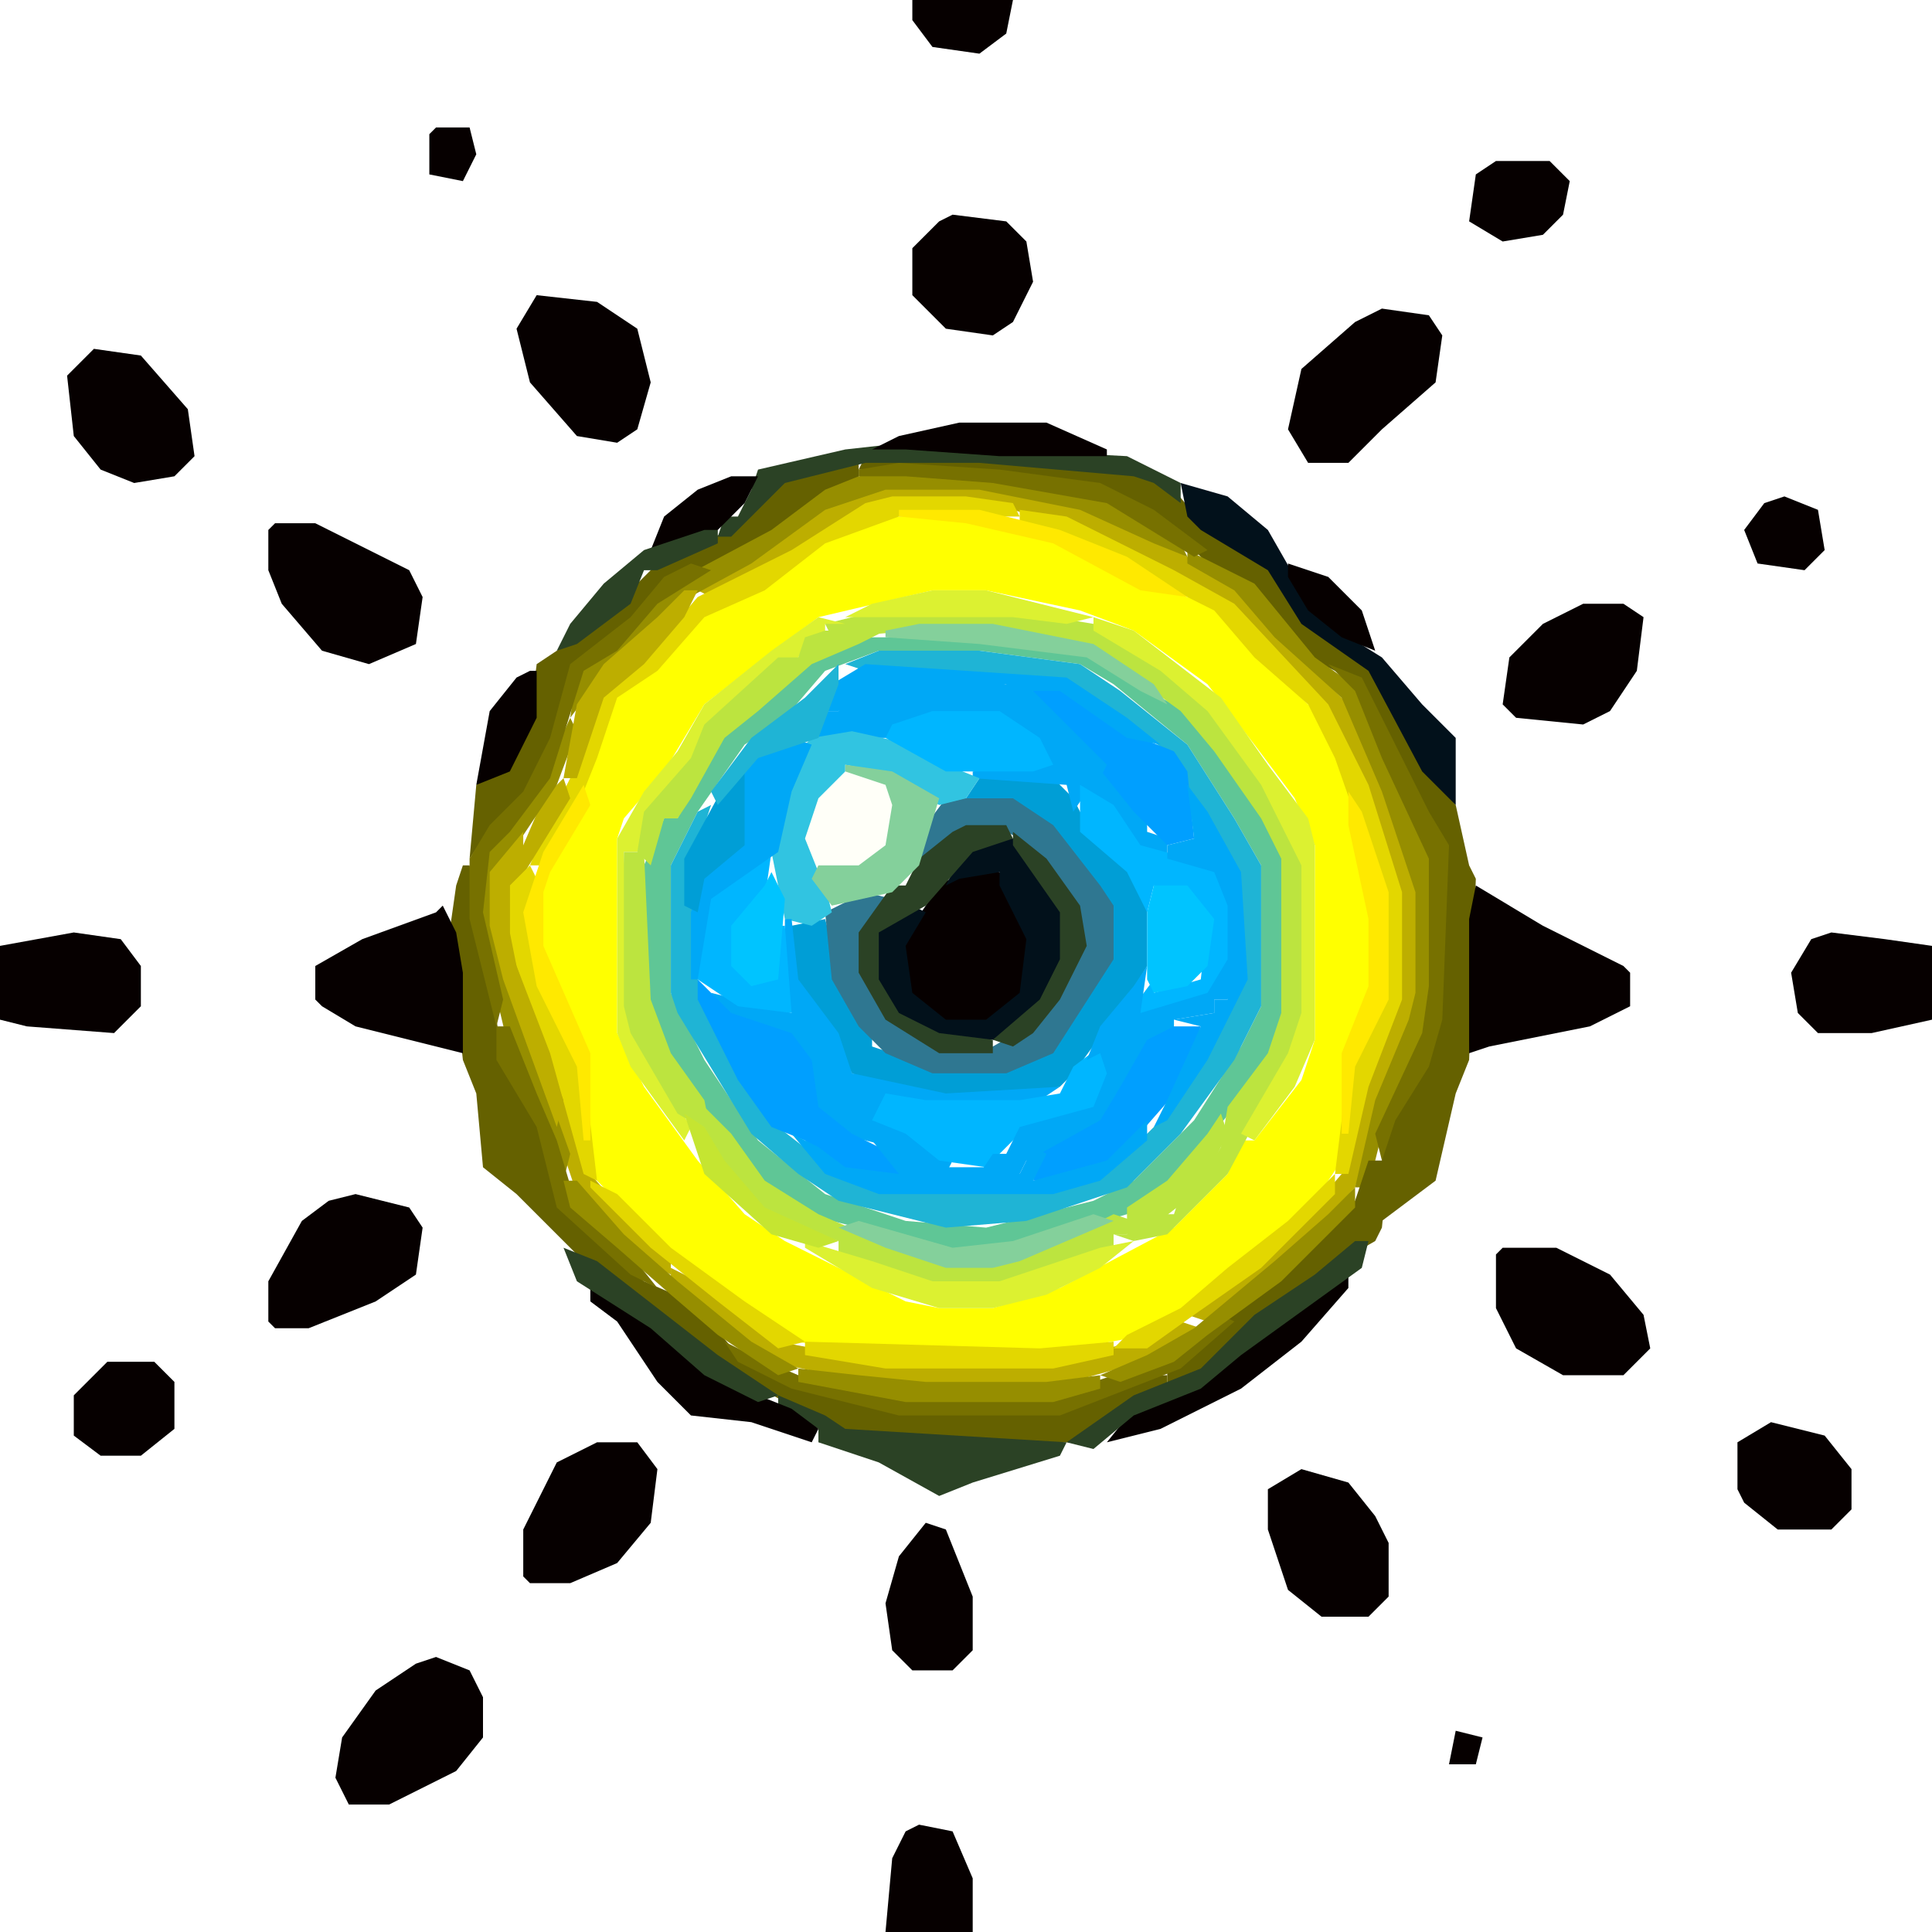
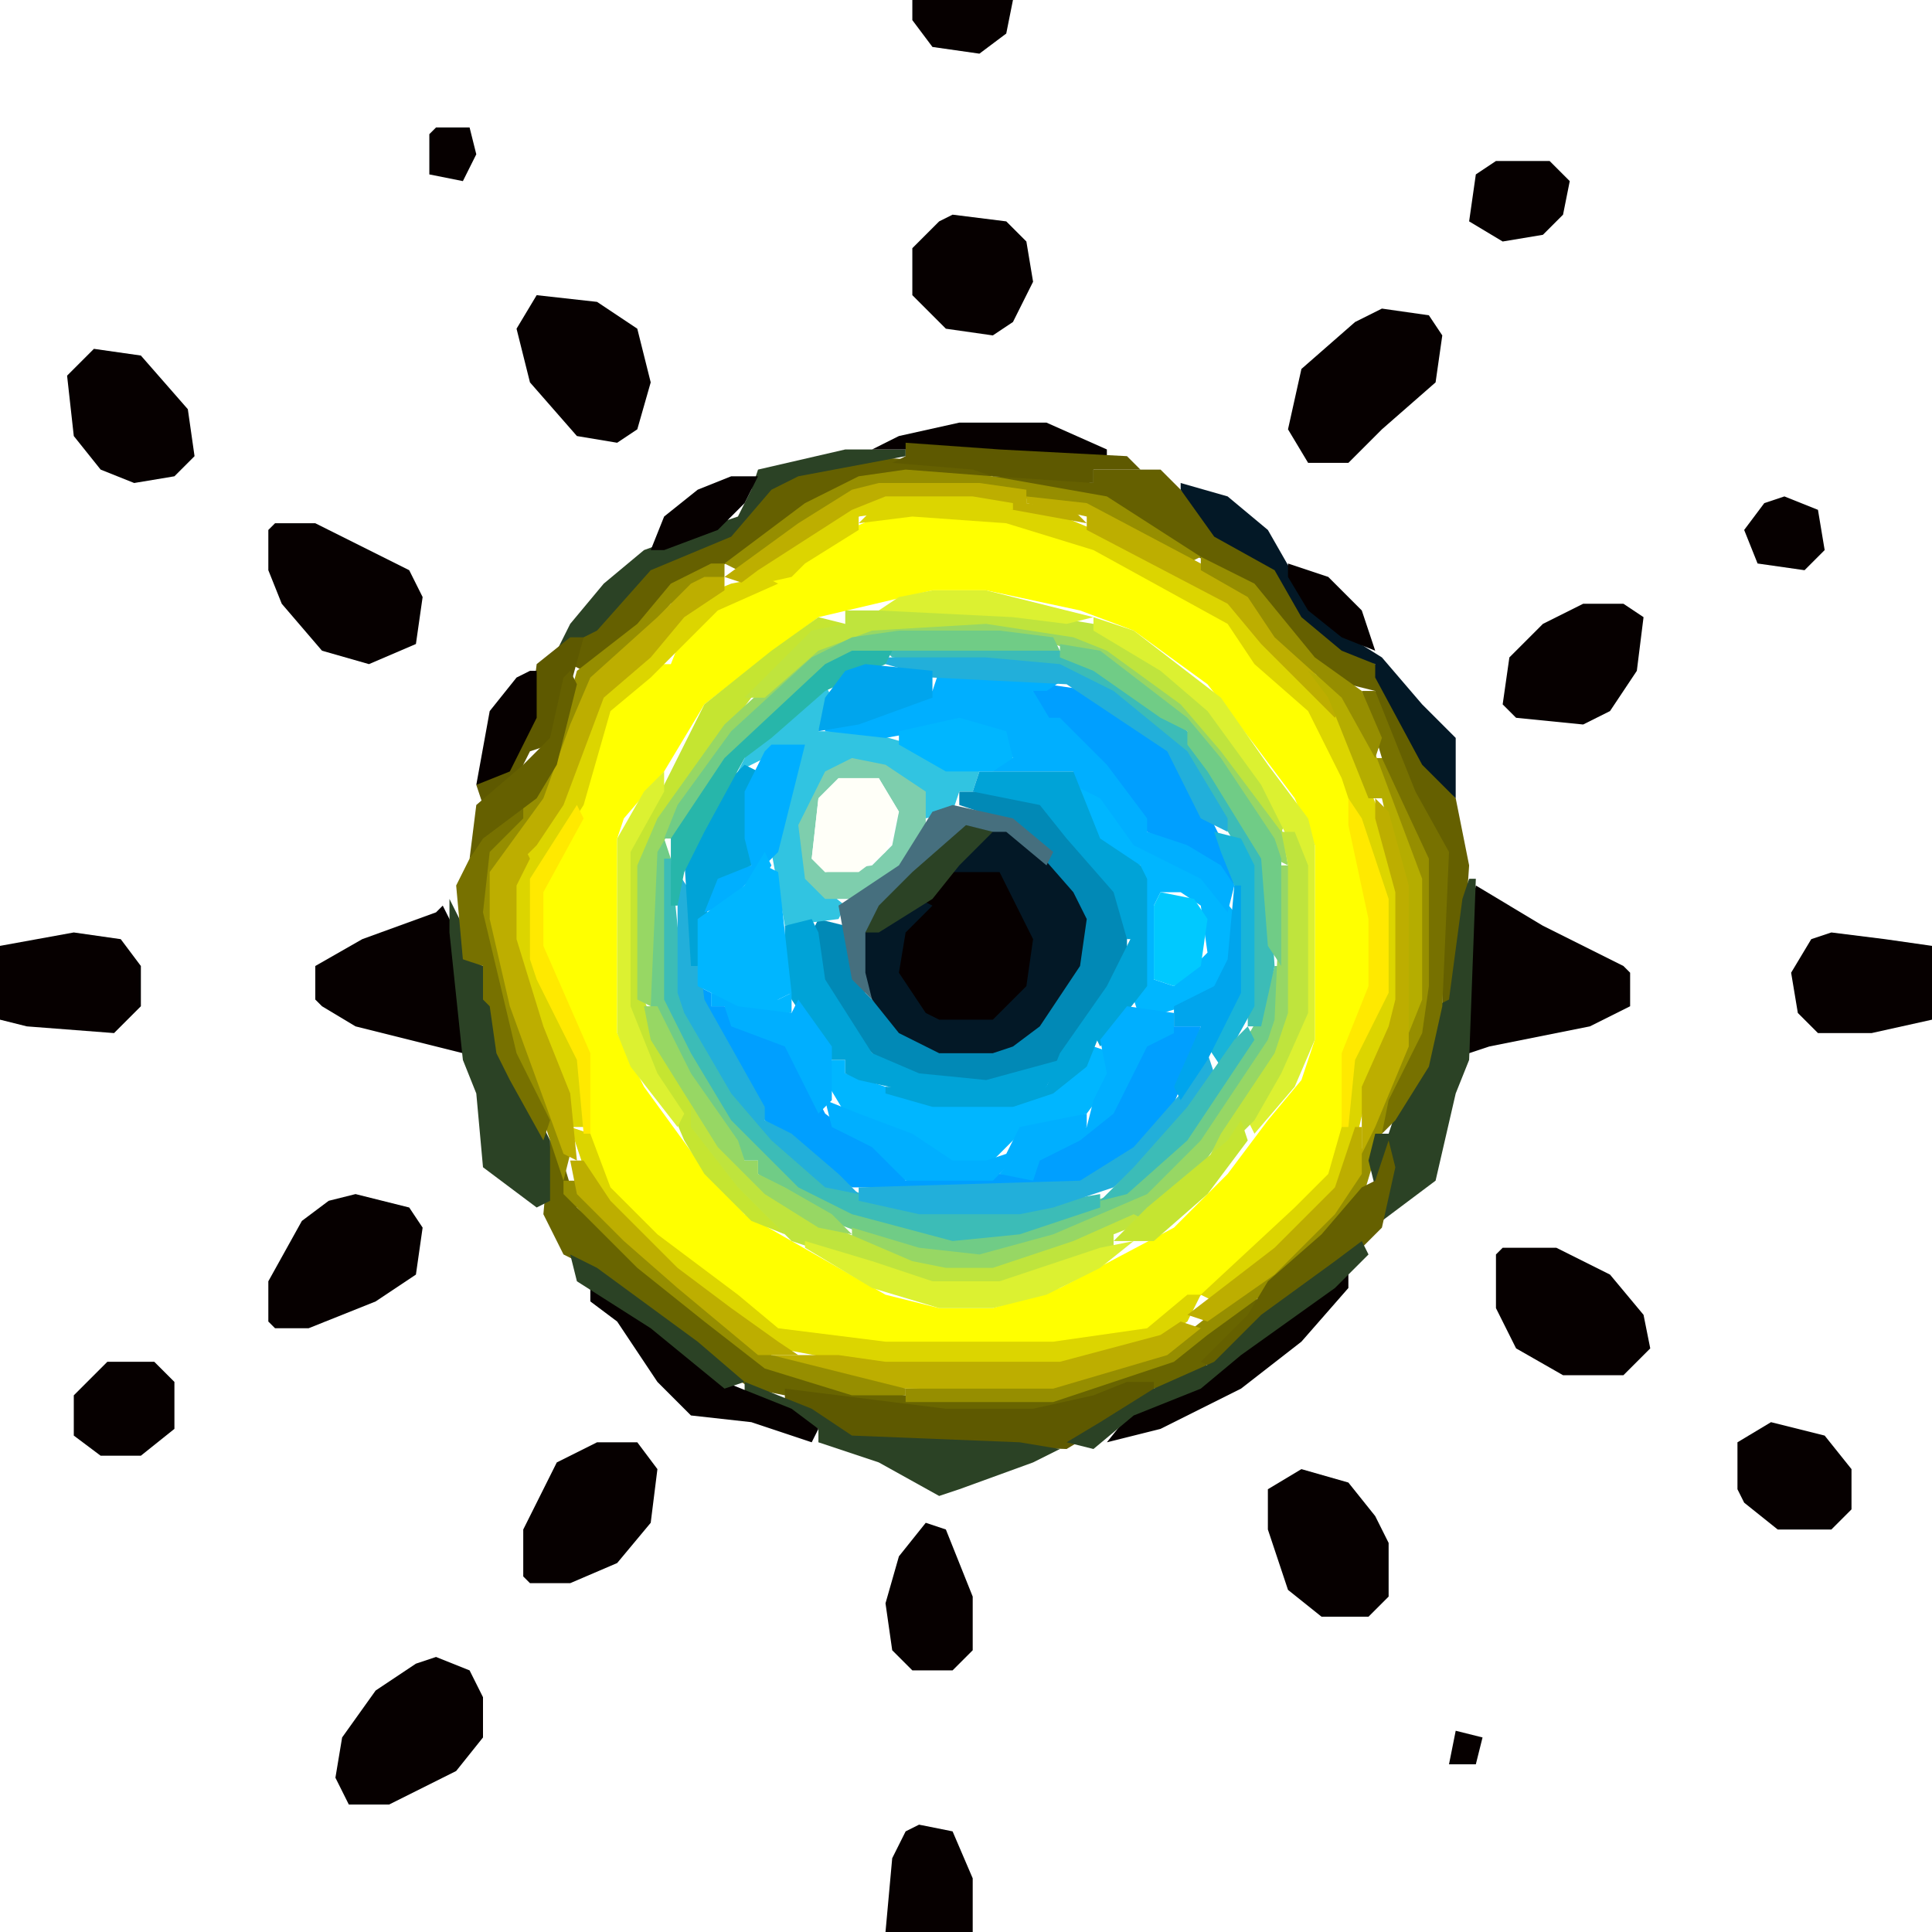
<svg xmlns="http://www.w3.org/2000/svg" viewBox="0 0 288 288" version="1.1" width="288" height="288">
-   <path d="M0,0 L14,0 L29,4 L43,11 L51,13 L63,26 L68,31 L71,38 L74,55 L75,60 L75,70 L71,80 L70,96 L66,102 L59,109 L48,117 L41,122 L25,125 L-1,124 L-12,123 L-20,117 L-32,108 L-41,99 L-42,97 L-43,80 L-50,64 L-50,56 L-44,45 L-42,36 L-39,27 L-30,20 L-24,13 L-14,9 L-5,2 Z M9,11 L-8,15 L-16,21 L-25,28 L-31,38 L-37,45 L-38,48 L-38,77 L-34,85 L-26,96 L-19,104 L-13,108 L-1,114 L5,117 L10,118 L18,118 L28,115 L45,106 L53,98 L55,93 L57,93 L64,84 L66,78 L66,49 L63,42 L57,34 L50,25 L39,17 L31,14 L17,11 Z " fill="#FFFF00" transform="translate(130,77)" />
-   <path d="M0,0 L18,0 L34,2 L43,8 L49,11 L55,18 L61,27 L64,33 L64,56 L60,65 L52,75 L45,83 L40,86 L23,91 L14,92 L0,88 L-8,86 L-17,79 L-26,66 L-31,58 L-32,54 L-32,34 L-29,27 L-27,27 L-25,23 L-20,14 L-15,10 L-7,3 Z M3,2 L-5,5 L-11,12 L-17,16 L-24,26 L-28,34 L-28,53 L-23,63 L-15,75 L-5,83 L7,87 L19,88 L35,84 L41,81 L50,72 L57,61 L60,55 L60,34 L56,27 L49,16 L38,7 L33,4 L18,2 Z " fill="#5FC696" transform="translate(128,95)" />
-   <path d="M0,0 L15,0 L30,2 L36,6 L46,14 L53,25 L57,32 L57,53 L53,61 L45,72 L37,80 L22,85 L10,86 L-6,82 L-12,78 L-19,72 L-30,54 L-31,51 L-31,32 L-27,24 L-25,23 L-27,29 L-28,31 L-27,49 L-19,66 L-15,71 L-6,78 L0,80 L26,80 L35,77 L44,68 L53,52 L54,43 L53,33 L43,15 L30,6 L28,5 L-2,3 L-5,2 Z " fill="#1FB4D5" transform="translate(131,97)" />
-   <path d="M0,0 L17,0 L40,2 L46,5 L51,11 L60,16 L64,21 L67,26 L76,32 L84,47 L88,52 L90,61 L91,63 L90,90 L88,95 L85,108 L77,114 L77,102 L82,92 L84,89 L85,84 L86,58 L79,46 L74,34 L66,30 L57,19 L51,16 L47,12 L38,6 L28,4 L12,2 L-1,2 Z " fill="#656100" transform="translate(129,68)" />
-   <path d="M0,0 L1,0 L4,17 L6,29 L12,39 L15,51 L27,62 L34,65 L42,74 L52,78 L65,81 L89,81 L102,76 L105,76 L105,78 L97,82 L91,86 L76,86 L57,85 L48,80 L39,75 L31,68 L25,64 L17,58 L13,54 L8,49 L3,45 L2,34 L0,29 L-2,10 L-1,3 Z " fill="#656100" transform="translate(69,129)" />
-   <path d="M0,0 L14,0 L29,3 L45,11 L54,17 L65,29 L70,34 L78,54 L80,61 L80,76 L75,90 L70,105 L60,116 L48,125 L45,124 L54,117 L62,110 L68,103 L72,87 L76,77 L76,61 L69,40 L64,32 L56,24 L51,18 L32,8 L19,4 L12,3 L1,3 L-7,6 L-17,13 L-26,17 L-28,16 L-20,11 L-7,2 Z " fill="#BDAE00" transform="translate(132,72)" />
-   <path d="M0,0 L11,0 L14,3 L17,9 L24,15 L25,19 L25,28 L22,33 L14,44 L12,46 L2,48 L-11,47 L-19,44 L-24,35 L-28,30 L-28,22 L-23,21 L-20,32 L-16,38 L-16,40 L-7,43 L4,43 L11,40 L19,27 L19,19 L9,6 L5,4 L-2,3 Z " fill="#009ED6" transform="translate(146,116)" />
-   <path d="M0,0 L10,0 L16,4 L23,13 L25,16 L25,24 L16,38 L9,41 L-2,41 L-9,38 L-13,34 L-17,27 L-18,17 L-12,14 L-8,15 L-12,20 L-12,26 L-7,34 L-1,37 L7,37 L14,33 L19,25 L20,19 L16,12 L11,6 L9,5 L3,5 L-4,9 L-3,4 Z " fill="#2F7791" transform="translate(141,119)" />
-   <path d="M0,0 L20,0 L32,2 L42,8 L52,17 L62,33 L64,38 L64,60 L60,69 L52,84 L43,93 L38,94 L42,90 L44,90 L45,87 L48,85 L51,80 L52,74 L58,66 L60,60 L60,37 L57,31 L50,21 L45,15 L34,7 L24,4 L17,3 L6,3 L-7,4 L-8,2 Z " fill="#BCE43F" transform="translate(131,91)" />
+   <path d="M0,0 L14,1 L27,5 L47,16 L51,21 L55,26 L61,31 L65,40 L68,56 L69,61 L69,71 L65,81 L64,97 L60,103 L50,112 L39,120 L35,123 L21,125 L-4,125 L-20,123 L-32,113 L-41,106 L-47,99 L-48,97 L-49,81 L-56,65 L-56,57 L-50,46 L-46,30 L-38,23 L-36,23 L-34,18 L-29,14 L-20,10 L-12,4 L-5,1 Z M3,12 L-14,16 L-22,22 L-31,29 L-37,39 L-43,46 L-44,49 L-44,78 L-40,86 L-32,97 L-25,105 L-18,109 L-4,117 L4,119 L12,119 L22,116 L39,107 L47,99 L53,91 L58,85 L60,79 L60,50 L57,43 L51,35 L44,26 L33,18 L25,15 L11,12 Z " fill="#FFFF00" transform="translate(136,76)" />
+   <path d="M0,0 L10,0 L16,5 L23,14 L25,17 L25,25 L19,35 L15,40 L9,43 L-1,44 L-11,41 L-16,36 L-21,28 L-22,21 L-21,19 L-17,20 L-14,30 L-9,35 L-3,38 L5,38 L11,35 L17,26 L18,19 L14,13 L12,8 L6,4 L0,2 Z " fill="#0189B6" transform="translate(143,118)" />
+   <path d="M0,0 L10,0 L15,5 L19,10 L27,14 L34,24 L42,29 L50,44 L54,49 L56,59 L55,74 L53,80 L52,80 L52,57 L46,46 L42,35 L42,33 L38,32 L30,26 L23,17 L10,10 L2,5 L-15,2 L-15,1 L-6,1 L0,2 Z " fill="#656000" transform="translate(163,70)" />
+   <path d="M0,0 L5,0 L9,6 L11,11 L10,18 L6,23 L4,24 L-4,24 L-9,20 L-11,16 L-10,10 L-4,3 L-3,1 Z " fill="#060000" transform="translate(144,129)" />
+   <path d="M0,0 L21,1 L33,6 L48,14 L63,30 L66,34 L72,50 L74,58 L74,74 L71,82 L69,87 L66,100 L59,108 L50,116 L46,119 L44,118 L58,105 L63,100 L65,93 L66,83 L71,73 L71,59 L65,41 L60,31 L52,24 L48,18 L28,7 L15,3 L1,2 L-7,3 L-5,1 Z " fill="#DCD500" transform="translate(135,75)" />
+   <path d="M0,0 L5,2 L12,10 L14,14 L13,21 L7,30 L3,33 L0,34 L-8,34 L-14,31 L-18,26 L-20,22 L-20,16 L-11,11 L-9,12 L-13,16 L-14,22 L-10,28 L-8,29 L0,29 L5,24 L6,17 L1,7 L-6,7 L-3,2 Z " fill="#031826" transform="translate(148,123)" />
+   <path d="M0,0 L1,3 L1,24 L5,32 L12,43 L20,51 L28,55 L43,59 L53,58 L67,53 L75,47 L82,38 L89,26 L91,19 L92,19 L92,27 L88,35 L79,47 L72,54 L56,61 L47,63 L38,62 L22,56 L14,50 L14,48 L12,48 L5,38 L-1,28 L-2,25 L-2,2 Z " fill="#70CC86" transform="translate(99,125)" />
  <path d="M0,0 L10,6 L22,12 L23,13 L23,18 L17,21 L2,24 L-1,25 L-1,5 Z " fill="#060000" transform="translate(220,132)" />
-   <path d="M0,0 L4,1 L9,11 L8,19 L2,24 L-4,24 L-10,19 L-11,12 L-5,3 Z " fill="#060000" transform="translate(145,129)" />
+   <path d="M0,0 L1,0 L4,10 L12,17 L19,23 L32,33 L45,37 L53,38 L75,38 L93,32 L104,23 L106,24 L99,32 L96,36 L90,37 L83,38 L78,40 L72,41 L59,41 L43,39 L35,38 L30,37 L24,33 L17,27 L6,19 L2,17 L-1,11 Z " fill="#696500" transform="translate(82,170)" />
  <path d="M0,0 L7,1 L9,4 L8,11 L0,18 L-5,23 L-11,23 L-14,18 L-12,9 L-4,2 Z " fill="#060000" transform="translate(206,46)" />
  <path d="M0,0 L6,0 L20,7 L22,11 L21,18 L14,21 L7,19 L1,12 L-1,7 L-1,1 Z " fill="#060000" transform="translate(41,78)" />
  <path d="M0,0 L8,0 L16,4 L21,10 L22,15 L18,19 L9,19 L2,15 L-1,9 L-1,1 Z " fill="#060000" transform="translate(224,186)" />
  <path d="M0,0 L5,2 L7,6 L7,12 L3,17 L-7,22 L-13,22 L-15,18 L-14,12 L-9,5 L-3,1 Z " fill="#060000" transform="translate(65,247)" />
  <path d="M0,0 L8,2 L10,5 L9,12 L3,16 L-7,20 L-12,20 L-13,19 L-13,13 L-8,4 L-4,1 Z " fill="#060000" transform="translate(53,178)" />
  <path d="M0,0 L9,1 L15,5 L17,13 L15,20 L12,22 L6,21 L-1,13 L-3,5 Z " fill="#060000" transform="translate(80,44)" />
  <path d="M0,0 L6,0 L9,4 L8,12 L3,18 L-4,21 L-10,21 L-11,20 L-11,13 L-6,3 Z " fill="#060000" transform="translate(89,215)" />
  <path d="M0,0 L2,4 L3,10 L3,22 L-13,18 L-18,15 L-19,14 L-19,9 L-12,5 L-1,1 Z " fill="#060000" transform="translate(66,135)" />
  <path d="M0,0 L7,2 L11,7 L13,11 L13,19 L10,22 L3,22 L-2,18 L-5,9 L-5,3 Z " fill="#060000" transform="translate(194,219)" />
-   <path d="M0,0 L5,0 L5,3 L-3,7 L-11,13 L-24,18 L-32,27 L-37,30 L-42,46 L-47,53 L-51,56 L-53,59 L-52,48 L-47,45 L-44,38 L-43,30 L-34,24 L-29,19 L-24,14 L-14,10 L-6,2 Z " fill="#656100" transform="translate(123,69)" />
+   <path d="M0,0 L1,2 L-1,7 L6,7 L13,9 L18,12 L23,13 L22,16 L20,16 L19,19 L15,20 L14,16 L7,12 L1,13 L-3,21 L-2,29 L3,33 L2,35 L-6,36 L-8,25 L-4,10 L-9,11 L-13,13 L-11,9 L-3,3 Z " fill="#31C4E1" transform="translate(123,102)" />
  <path d="M0,0 L6,0 L9,2 L8,10 L4,16 L0,18 L-10,17 L-12,15 L-11,8 L-6,3 Z " fill="#060000" transform="translate(236,90)" />
+   <path d="M0,0 L2,1 L2,3 L4,3 L7,6 L14,9 L19,19 L23,22 L29,25 L31,29 L33,28 L59,28 L57,30 L23,30 L17,26 L10,20 L0,2 Z " fill="#009FFF" transform="translate(104,147)" />
  <path d="M0,0 L7,1 L14,9 L15,16 L12,19 L6,20 L1,18 L-3,13 L-4,4 Z " fill="#060000" transform="translate(14,52)" />
-   <path d="M0,0 L5,0 L12,9 L13,11 L13,18 L8,26 L3,30 L-6,30 L-13,26 L-16,21 L-16,14 L-10,10 L-8,11 L-11,16 L-10,23 L-5,27 L1,27 L6,23 L7,15 L3,7 L3,5 L-3,6 L-5,7 L-3,3 Z " fill="#02111B" transform="translate(146,125)" />
  <path d="M0,0 L7,1 L10,5 L10,11 L6,15 L-7,14 L-11,13 L-11,2 Z " fill="#060000" transform="translate(11,139)" />
-   <path d="M0,0 L8,1 L10,2 L12,1 L18,1 L23,6 L31,13 L36,17 L39,21 L39,23 L42,24 L42,27 L37,25 L32,18 L30,17 L28,20 L27,16 L13,15 L13,14 L22,13 L24,12 L19,7 L17,6 L7,6 L0,9 L-10,9 L-10,5 L-7,5 L-6,3 Z " fill="#00A8F6" transform="translate(132,101)" />
+   <path d="M0,0 L3,1 L2,6 L-1,10 L-11,13 L-16,18 L-23,17 L-28,13 L-37,10 L-40,5 L-39,2 L-37,2 L-37,4 L-28,7 L-24,8 L-12,8 L-3,4 Z " fill="#00B6FF" transform="translate(163,156)" />
  <path d="M0,0 L8,1 L15,2 L15,13 L6,15 L-2,15 L-5,12 L-6,6 L-3,1 Z " fill="#060000" transform="translate(273,139)" />
-   <path d="M0,0 L9,2 L14,5 L19,7 L17,10 L13,11 L4,6 L-1,5 L-1,7 L-5,11 L-6,17 L-4,23 L-3,27 L-6,29 L-10,28 L-12,18 L-8,3 L-6,1 Z " fill="#31C4E1" transform="translate(127,109)" />
-   <path d="M0,0 L7,1 L23,9 L32,14 L46,29 L52,41 L57,57 L57,73 L52,86 L49,99 L47,99 L49,83 L54,73 L54,57 L47,37 L43,29 L35,22 L29,15 L17,9 L9,5 L0,2 Z M46,99 Z " fill="#E3D700" transform="translate(152,76)" />
-   <path d="M0,0 L1,0 L2,9 L8,17 L10,23 L24,26 L41,25 L38,27 L35,28 L21,28 L16,27 L14,30 L19,32 L25,36 L24,38 L19,37 L16,34 L8,32 L4,28 L2,19 L-4,16 L-9,14 L-11,11 L1,14 L0,10 Z " fill="#00A8F6" transform="translate(117,137)" />
+   <path d="M0,0 L3,1 L6,9 L13,16 L25,25 L31,30 L47,32 L72,32 L86,30 L92,25 L94,25 L92,29 L86,33 L73,36 L47,36 L31,33 L23,27 L13,19 L3,9 Z M96,22 Z M95,23 Z M94,24 Z " fill="#DCD500" transform="translate(85,168)" />
+   <path d="M0,0 L7,1 L13,6 L20,11 L27,25 L28,30 L23,26 L15,22 L6,10 L-2,3 L-2,1 Z " fill="#009FFF" transform="translate(156,102)" />
+   <path d="M0,0 L2,0 L9,15 L9,34 L7,43 L1,56 L-2,66 L-14,78 L-25,86 L-30,90 L-48,96 L-70,96 L-70,94 L-48,93 L-31,88 L-17,77 L-9,70 L-4,64 L2,47 L6,36 L6,18 L0,2 Z " fill="#968E00" transform="translate(205,113)" />
+   <path d="M0,0 L4,1 L-2,4 L-10,12 L-19,24 L-25,33 L-26,37 L-26,57 L-22,67 L-19,71 L-17,77 L-8,88 L-5,92 L-10,90 L-17,83 L-20,78 L-23,71 L-28,62 L-29,58 L-29,35 L-23,25 L-17,13 L-7,5 Z " fill="#C5E531" transform="translate(122,92)" />
  <path d="M0,0 L8,1 L11,4 L12,10 L9,16 L6,18 L-1,17 L-6,12 L-6,5 L-2,1 Z " fill="#060000" transform="translate(142,32)" />
-   <path d="M0,0 L5,5 L14,8 L17,12 L18,19 L23,23 L29,26 L31,29 L30,30 L22,29 L16,24 L11,22 L6,15 L0,3 Z " fill="#009FFF" transform="translate(104,146)" />
-   <path d="M0,0 L4,4 L9,11 L17,16 L31,22 L36,23 L43,23 L57,18 L61,16 L64,17 L63,19 L61,19 L61,21 L48,26 L44,27 L34,27 L20,22 L20,20 L14,18 L8,15 L0,6 Z " fill="#BCE43F" transform="translate(105,165)" />
-   <path d="M0,0 L10,5 L19,16 L26,21 L35,42 L37,46 L37,65 L35,74 L29,87 L27,95 L25,95 L28,82 L33,70 L34,66 L34,51 L29,36 L23,22 L13,13 L7,6 L0,2 Z M24,95 Z M23,96 Z M22,97 Z " fill="#968E00" transform="translate(177,82)" />
+   <path d="M0,0 L18,1 L21,3 L8,3 L-2,5 L-8,9 L-17,15 L-28,21 L-35,29 L-40,32 L-42,31 L-40,26 L-34,21 L-29,15 L-18,11 L-11,3 Z " fill="#656000" transform="translate(127,68)" />
+   <path d="M0,0 L4,0 L4,2 L-4,7 L-9,10 L-41,9 L-51,3 L-51,1 L-43,2 L-27,4 L-14,4 L-5,2 Z " fill="#5E5900" transform="translate(168,206)" />
+   <path d="M0,0 L2,1 L-7,5 L-12,10 L-17,15 L-23,20 L-27,34 L-34,45 L-34,57 L-29,69 L-27,72 L-27,82 L-29,82 L-32,72 L-37,59 L-38,54 L-38,46 L-29,30 L-25,18 L-16,10 L-10,3 L-5,1 Z " fill="#DCD500" transform="translate(114,86)" />
+   <path d="M0,0 L8,0 L24,3 L33,9 L43,18 L52,31 L53,37 L51,36 L47,28 L39,17 L27,7 L18,4 L10,3 L-5,3 L-15,5 L-25,14 L-31,19 L-38,30 L-41,35 L-42,58 L-44,57 L-44,37 L-41,30 L-31,16 L-19,5 L-13,2 Z " fill="#97D764" transform="translate(139,92)" />
+   <path d="M0,0 L1,0 L0,27 L-2,32 L-5,45 L-13,51 L-12,40 L-14,46 L-15,42 L-14,38 L-12,38 L-10,32 L-6,26 L-5,19 L-3,18 L-1,3 Z " fill="#2B4225" transform="translate(219,131)" />
+   <path d="M0,0 L1,0 L3,20 L8,30 L15,40 L22,47 L32,51 L38,52 L53,52 L65,50 L65,52 L53,56 L43,57 L28,53 L20,49 L10,39 L4,29 L0,21 Z M65,49 Z " fill="#3CBCB7" transform="translate(99,128)" />
+   <path d="M0,0 L2,4 L3,9 L5,10 L7,16 L9,26 L14,34 L15,36 L15,45 L13,46 L5,40 L4,29 L2,24 L0,5 Z " fill="#2B4225" transform="translate(67,134)" />
  <path d="M0,0 L8,2 L12,7 L12,13 L9,16 L1,16 L-4,12 L-5,10 L-5,3 Z " fill="#060000" transform="translate(264,212)" />
-   <path d="M0,0 L2,1 L1,6 L-1,10 L-12,13 L-17,18 L-24,17 L-29,13 L-34,11 L-32,7 L-26,8 L-12,8 L-6,7 L-4,3 Z " fill="#00B6FF" transform="translate(164,156)" />
+   <path d="M0,0 L5,2 L10,9 L20,14 L24,19 L24,26 L20,32 L10,35 L9,32 L10,30 L10,12 L5,10 L1,4 Z M13,16 L12,18 L12,29 L15,30 L20,25 L19,18 L16,16 Z " fill="#00B6FF" transform="translate(160,117)" />
  <path d="M0,0 L3,1 L7,11 L7,19 L4,22 L-2,22 L-5,19 L-6,12 L-4,5 Z " fill="#060000" transform="translate(138,227)" />
-   <path d="M0,0 L5,3 L9,9 L20,12 L22,14 L23,18 L23,26 L19,32 L9,35 L8,33 L11,29 L11,31 L18,29 L19,20 L16,16 L11,15 L10,19 L7,13 L0,7 Z " fill="#00B6FF" transform="translate(161,117)" />
-   <path d="M0,0 L7,2 L13,7 L17,14 L22,21 L30,26 L36,33 L41,38 L41,48 L36,43 L28,28 L18,21 L13,13 L3,7 L1,5 Z " fill="#02111B" transform="translate(176,72)" />
-   <path d="M0,0 L4,2 L16,11 L32,14 L57,14 L73,10 L76,8 L79,9 L74,13 L56,18 L38,18 L24,16 L15,14 L6,7 L0,2 Z " fill="#BDAE00" transform="translate(100,189)" />
-   <path d="M0,0 L5,2 L14,8 L19,10 L21,13 L22,23 L18,24 L13,19 L5,9 L-2,3 L-2,1 Z " fill="#009FFF" transform="translate(156,102)" />
-   <path d="M0,0 L11,0 L18,1 L19,3 L1,3 L-10,7 L-19,14 L-28,18 L-35,26 L-41,30 L-44,39 L-48,49 L-52,55 L-54,55 L-52,50 L-47,40 L-44,30 L-35,22 L-29,15 L-15,8 L-4,1 Z M-55,55 Z M-56,56 Z " fill="#E3D700" transform="translate(133,74)" />
-   <path d="M0,0 L13,1 L30,4 L41,11 L42,13 L37,11 L26,6 L11,3 L-3,3 L-12,6 L-23,14 L-34,20 L-43,29 L-47,33 L-50,37 L-49,30 L-40,23 L-35,17 L-20,9 L-12,3 L-7,1 Z M-51,37 Z " fill="#968E00" transform="translate(135,70)" />
-   <path d="M0,0 L1,3 L0,6 L-2,6 L-2,8 L-8,9 L-8,11 L-12,13 L-17,23 L-22,27 L-30,30 L-31,32 L-37,32 L-35,29 L-33,29 L-31,25 L-20,22 L-18,17 L-19,14 L-21,15 L-19,10 L-14,4 L-12,1 L-13,8 L-3,5 Z " fill="#00A8F6" transform="translate(183,143)" />
-   <path d="M0,0 L4,0 L1,9 L-6,17 L-12,22 L-21,23 L-20,19 L-11,14 L-8,9 L-4,2 Z " fill="#009FFF" transform="translate(175,153)" />
+   <path d="M0,0 L2,0 L2,22 L-2,31 L-12,45 L-20,52 L-36,59 L-43,61 L-50,61 L-60,58 L-64,56 L-64,54 L-54,57 L-45,58 L-34,55 L-20,49 L-12,41 L-2,26 L-1,23 Z " fill="#97D764" transform="translate(191,129)" />
+   <path d="M0,0 L4,0 L1,9 L-1,14 L-8,21 L-16,23 L-21,23 L-20,19 L-11,14 L-8,9 L-4,2 Z " fill="#009FFF" transform="translate(175,153)" />
+   <path d="M0,0 L10,0 L12,1 L19,1 L26,8 L32,16 L32,18 L38,20 L43,23 L45,26 L44,30 L40,25 L30,20 L25,13 L21,11 L21,9 L9,9 L10,7 L12,7 L10,3 L4,2 L-7,4 L-6,2 Z " fill="#00AFFF" transform="translate(139,106)" />
+   <path d="M0,0 L15,0 L27,1 L37,6 L46,13 L53,24 L58,32 L59,48 L57,57 L55,57 L55,33 L45,16 L35,8 L27,4 L2,2 Z M54,57 Z M53,58 Z " fill="#3CBCB7" transform="translate(131,96)" />
+   <path d="M0,0 Z M-2,1 L0,1 L0,3 L-8,7 L-15,15 L-20,19 L-25,34 L-31,43 L-34,47 L-34,55 L-29,73 L-23,89 L-24,93 L-27,84 L-32,74 L-37,53 L-36,44 L-28,35 L-24,24 L-22,17 L-13,10 L-8,4 Z " fill="#968E00" transform="translate(108,83)" />
+   <path d="M0,0 L7,2 L13,7 L17,14 L22,21 L30,26 L36,33 L41,38 L41,47 L36,42 L29,29 L29,27 L24,25 L18,20 L14,13 L5,8 L0,1 Z " fill="#031826" transform="translate(176,72)" />
+   <path d="M0,0 L25,0 L37,2 L47,8 L57,17 L66,31 L65,33 L56,21 L50,14 L39,6 L34,4 L21,2 L4,3 L-4,6 L-12,13 L-15,13 L-5,3 L0,2 Z " fill="#BFE43D" transform="translate(126,91)" />
  <path d="M0,0 L7,0 L10,3 L10,10 L5,14 L-1,14 L-5,11 L-5,5 Z " fill="#060000" transform="translate(16,203)" />
-   <path d="M0,0 L7,3 L10,5 L43,7 L42,9 L29,13 L24,15 L15,10 L6,7 L6,5 L2,3 L0,2 Z " fill="#2B4225" transform="translate(116,208)" />
  <path d="M0,0 L5,1 L8,8 L8,16 L-5,16 L-4,5 L-2,1 Z " fill="#060000" transform="translate(137,272)" />
-   <path d="M0,0 L6,2 L19,12 L26,22 L32,30 L33,34 L33,63 L30,70 L24,78 L22,77 L29,65 L31,59 L31,37 L25,25 L17,14 L10,8 L0,2 Z " fill="#DCF131" transform="translate(163,92)" />
-   <path d="M0,0 L10,0 L16,4 L18,8 L15,9 L2,9 L-7,4 L-6,2 Z " fill="#00B6FF" transform="translate(139,106)" />
-   <path d="M0,0 L6,1 L8,5 L7,11 L2,15 L-4,15 L-6,10 L-4,4 Z " fill="#FFFFF8" transform="translate(126,115)" />
-   <path d="M0,0 L4,1 L1,1 L1,3 L-2,4 L-3,6 L-8,9 L-17,17 L-20,24 L-25,29 L-27,35 L-29,35 L-28,58 L-24,68 L-19,76 L-20,78 L-28,67 L-30,62 L-30,33 L-26,26 L-21,20 L-17,13 L-7,5 Z " fill="#DCF131" transform="translate(122,92)" />
-   <path d="M0,0 L1,0 L0,7 L-4,11 L-4,17 L-2,19 L1,19 L2,11 L3,11 L4,24 L-4,23 L-10,19 L-10,10 L-7,5 L-1,1 Z " fill="#00B6FF" transform="translate(114,127)" />
-   <path d="M0,0 L3,0 L2,10 L1,12 L-6,16 L-15,23 L-23,30 L-27,33 L-30,33 L-30,31 L-24,27 L-18,20 L-10,14 L-2,6 Z " fill="#656100" transform="translate(204,173)" />
-   <path d="M0,0 L3,1 L0,8 L-2,17 L-12,24 L-14,36 L-15,36 L-15,26 L-13,20 L-8,16 L-7,4 L-3,1 Z " fill="#00A8F6" transform="translate(118,110)" />
+   <path d="M0,0 L4,4 L11,12 L19,17 L33,23 L38,24 L45,24 L57,20 L66,16 L68,17 L63,19 L63,21 L50,26 L46,27 L36,27 L15,20 L7,12 L0,3 Z " fill="#BFE43D" transform="translate(103,165)" />
+   <path d="M0,0 L14,0 L18,10 L24,14 L25,16 L25,32 L18,41 L17,39 L23,31 L23,25 L22,25 L20,18 L13,10 L9,5 L-1,3 Z " fill="#00A3D7" transform="translate(146,115)" />
+   <path d="M0,0 L3,1 L-2,5 L-19,10 L-43,10 L-59,7 L-61,5 L-51,5 L-44,6 L-18,6 L-3,2 Z " fill="#BDAE00" transform="translate(176,197)" />
+   <path d="M0,0 L1,3 L-6,13 L-14,20 L-23,23 L-28,24 L-43,24 L-52,22 L-52,20 L-19,19 L-11,14 L-4,6 Z " fill="#22AFDA" transform="translate(180,157)" />
+   <path d="M0,0 L1,2 L2,9 L9,20 L16,23 L26,24 L37,21 L35,25 L32,26 L16,26 L7,24 L5,23 L5,21 L3,21 L-3,12 L-4,8 L-4,1 Z " fill="#00A3D7" transform="translate(121,137)" />
+   <path d="M0,0 L6,2 L19,12 L26,22 L32,30 L33,34 L33,63 L30,70 L24,77 L23,75 L29,65 L31,59 L31,37 L25,25 L17,14 L10,8 L0,2 Z " fill="#DCF131" transform="translate(163,92)" />
+   <path d="M0,0 L2,1 L4,19 L0,21 L-6,18 L-8,16 L-8,9 L-1,3 Z " fill="#00B6FF" transform="translate(114,129)" />
+   <path d="M0,0 L5,1 L11,5 L11,11 L7,17 L1,21 L-4,21 L-7,18 L-8,10 L-4,2 Z M-2,3 L-5,6 L-6,15 L-4,17 L3,16 L6,13 L7,8 L4,3 Z " fill="#7ECEAD" transform="translate(127,113)" />
+   <path d="M0,0 L10,4 L16,8 L41,9 L47,10 L43,12 L32,16 L29,17 L20,12 L11,9 L11,7 L7,5 L0,2 Z " fill="#2B4225" transform="translate(111,206)" />
  <path d="M0,0 L9,5 L20,14 L30,18 L34,21 L33,23 L24,20 L15,19 L10,14 L4,5 L0,2 Z " fill="#060000" transform="translate(88,192)" />
-   <path d="M0,0 L6,0 L7,2 L1,4 L-6,12 L-13,16 L-13,23 L-10,28 L-4,31 L4,32 L4,34 L-4,34 L-12,29 L-16,22 L-16,16 L-11,9 L-9,9 L-7,5 L-2,1 Z " fill="#2B4225" transform="translate(144,123)" />
  <path d="M0,0 L0,3 L-7,11 L-16,18 L-28,24 L-36,26 L-32,21 L-20,16 L-11,8 L-1,1 Z " fill="#060000" transform="translate(201,189)" />
-   <path d="M0,0 L1,3 L-7,16 L-7,23 L-3,36 L1,47 L4,59 L11,67 L16,72 L16,74 L12,72 L2,62 L0,56 L-2,45 L-8,29 L-9,25 L-9,14 L-6,10 L-3,3 Z " fill="#BDAE00" transform="translate(84,116)" />
+   <path d="M0,0 L15,0 L23,1 L24,3 L-3,3 L-11,6 L-18,13 L-26,20 L-33,31 L-35,31 L-33,26 L-25,15 L-13,4 L-7,1 Z M-36,31 Z " fill="#70CC86" transform="translate(134,94)" />
+   <path d="M0,0 L6,0 L9,5 L7,11 L3,14 L-2,14 L-4,12 L-3,3 Z " fill="#FFFFF8" transform="translate(125,116)" />
  <path d="M0,0 L8,0 L11,3 L10,8 L7,11 L1,12 L-4,9 L-3,2 Z " fill="#060000" transform="translate(223,24)" />
-   <path d="M0,0 L9,0 L5,2 L-2,5 L-10,12 L-15,16 L-20,25 L-22,28 L-24,28 L-26,35 L-28,33 L-27,27 L-20,19 L-18,14 L-7,4 L-4,4 L-3,1 Z " fill="#BCE43F" transform="translate(123,94)" />
-   <path d="M0,0 L30,2 L39,8 L44,12 L39,11 L29,4 L25,4 L30,9 L36,15 L35,17 L28,10 L21,5 L21,3 L10,5 L8,3 L0,4 L-4,7 L-6,7 L-5,3 Z " fill="#00A8F6" transform="translate(129,99)" />
-   <path d="M0,0 L2,1 L-6,8 L-24,15 L-48,15 L-64,11 L-72,7 L-74,4 L-70,6 L-63,9 L-47,12 L-25,12 L-7,6 Z " fill="#777100" transform="translate(182,196)" />
-   <path d="M0,0 L3,0 L4,22 L7,30 L12,37 L13,42 L8,39 L1,27 L0,23 Z " fill="#BCE43F" transform="translate(93,127)" />
-   <path d="M0,0 L1,2 L-2,10 L-8,19 L-11,23 L-11,31 L-5,51 L0,65 L-1,69 L-4,60 L-9,50 L-14,29 L-13,20 L-5,11 Z " fill="#968E00" transform="translate(85,107)" />
-   <path d="M0,0 L5,2 L10,12 L15,22 L18,27 L17,53 L15,60 L10,68 L8,74 L7,70 L14,55 L15,48 L15,29 L8,14 L4,4 Z " fill="#777100" transform="translate(198,99)" />
-   <path d="M0,0 L3,4 L8,13 L9,29 L3,41 L-3,50 L-5,51 L-3,47 L2,36 L-2,35 L4,34 L4,32 L6,32 L6,18 L4,13 L-3,11 L-3,9 L1,8 Z " fill="#00A8F6" transform="translate(177,117)" />
-   <path d="M0,0 L0,3 L-7,9 L-14,11 L-40,11 L-48,8 L-53,2 L-49,4 L-45,7 L-37,8 L-41,3 L-37,4 L-33,7 L-21,7 L-19,8 L-17,4 L-15,5 L-17,9 L-6,6 Z " fill="#00A8F6" transform="translate(171,167)" />
-   <path d="M0,0 L5,0 L9,5 L8,12 L5,15 L0,16 L-1,14 L-1,4 Z " fill="#00C4FF" transform="translate(172,132)" />
-   <path d="M0,0 L7,1 L14,5 L11,15 L7,19 L-2,21 L-5,17 L-4,15 L2,15 L6,12 L7,6 L6,3 L0,1 Z " fill="#84D09B" transform="translate(126,114)" />
-   <path d="M0,0 L14,1 L33,2 L41,6 L41,9 L37,6 L34,5 L11,3 L-6,3 L-18,6 L-26,14 L-28,14 L-27,11 L-25,11 L-23,7 L-22,4 L-9,1 Z " fill="#2B4225" transform="translate(135,66)" />
+   <path d="M0,0 Z M-3,1 L0,1 L0,3 L-6,7 L-11,13 L-18,19 L-24,35 L-28,41 L-32,45 L-34,52 L-35,52 L-35,45 L-27,34 L-23,23 L-20,16 L-10,7 L-5,2 Z " fill="#BDAE00" transform="translate(108,85)" />
+   <path d="M0,0 L1,4 L-1,13 L-5,17 L-21,29 L-26,34 L-28,33 L-21,26 L-18,21 L-10,14 L-4,7 L-2,6 Z " fill="#656000" transform="translate(207,170)" />
+   <path d="M0,0 L19,1 L16,3 L14,3 L17,8 L11,8 L9,7 L-1,7 L-8,10 L-17,9 L-17,8 L-5,5 L-1,3 Z " fill="#00AFFF" transform="translate(140,100)" />
+   <path d="M0,0 L13,1 L30,4 L44,13 L42,14 L27,6 L11,3 L-4,3 L-12,6 L-20,12 L-25,15 L-27,14 L-15,5 L-7,1 Z " fill="#968E00" transform="translate(135,70)" />
+   <path d="M0,0 L2,3 L4,19 L13,35 L13,37 L17,39 L24,45 L27,48 L22,47 L14,40 L8,33 L1,21 L0,18 Z " fill="#22AFDA" transform="translate(101,130)" />
+   <path d="M0,0 L6,1 L19,11 L24,17 L32,29 L33,32 L33,48 L31,45 L30,32 L22,19 L19,15 L19,13 L15,11 L5,4 L0,2 Z M31,48 Z " fill="#70CC86" transform="translate(158,96)" />
  <path d="M0,0 L10,3 L19,6 L29,6 L44,1 L49,0 L44,4 L36,8 L28,10 L20,10 L10,7 L0,1 Z " fill="#DCF131" transform="translate(120,185)" />
-   <path d="M0,0 L2,0 L1,4 L-17,17 L-23,22 L-33,26 L-39,31 L-43,30 L-33,23 L-23,19 L-15,11 L-6,5 Z " fill="#2B4225" transform="translate(202,185)" />
-   <path d="M0,0 L3,1 L-5,6 L-11,13 L-16,16 L-21,32 L-27,40 L-30,43 L-31,52 L-28,65 L-29,69 L-33,53 L-33,44 L-30,39 L-25,34 L-21,26 L-18,15 L-9,8 L-4,2 Z " fill="#777100" transform="translate(103,84)" />
-   <path d="M0,0 L35,1 L46,0 L46,2 L37,4 L12,4 L0,2 Z " fill="#E3D700" transform="translate(120,200)" />
-   <path d="M0,0 L2,3 L6,15 L6,31 L1,41 L0,51 L-1,51 L-1,39 L3,29 L3,19 L0,5 Z " fill="#FFE900" transform="translate(201,118)" />
+   <path d="M0,0 L2,1 L1,4 L1,15 L-4,18 L-6,23 L-7,30 L-8,30 L-9,14 L-3,3 Z " fill="#00A3D7" transform="translate(111,114)" />
+   <path d="M0,0 L9,2 L15,7 L14,9 L8,4 L2,4 L-5,10 L-9,15 L-13,19 L-13,25 L-12,29 L-15,26 L-17,15 L-8,9 L-3,1 Z " fill="#466F7E" transform="translate(142,120)" />
+   <path d="M0,0 L9,1 L26,10 L34,15 L41,24 L47,31 L46,33 L35,22 L30,16 L9,5 L9,3 L0,1 Z " fill="#BDAE00" transform="translate(153,74)" />
+   <path d="M0,0 L15,0 L22,1 L22,3 L29,4 L31,6 L20,4 L14,3 L1,3 L-11,9 L-20,15 L-23,14 L-12,6 L-4,1 Z " fill="#BDAE00" transform="translate(131,72)" />
+   <path d="M0,0 L15,0 L26,1 L34,5 L45,14 L51,24 L51,26 L47,24 L42,14 L33,8 L27,4 L7,3 L0,1 Z " fill="#22AFDA" transform="translate(132,98)" />
+   <path d="M0,0 L7,1 L7,4 L3,6 L-2,16 L-7,20 L-13,23 L-14,26 L-19,25 L-14,19 L-6,18 L-5,14 L-3,10 L-4,5 Z " fill="#00AFFF" transform="translate(168,150)" />
+   <path d="M0,0 L1,2 L-1,6 L-1,14 L3,27 L7,37 L8,47 L6,46 L-2,24 L-5,11 L-3,4 Z " fill="#BDAE00" transform="translate(78,126)" />
+   <path d="M0,0 L5,0 L1,16 L-2,19 L-7,24 L-10,25 L-8,20 L-3,18 L-4,14 L-4,7 L-1,1 Z " fill="#00AFFF" transform="translate(115,111)" />
+   <path d="M0,0 L4,2 L8,7 L17,31 L17,49 L15,54 L14,50 L14,32 L11,19 L9,19 L5,9 L3,4 Z " fill="#B5AD00" transform="translate(195,100)" />
+   <path d="M0,0 L9,0 L9,1 L-7,4 L-11,6 L-17,13 L-29,18 L-37,27 L-43,30 L-41,26 L-36,20 L-30,15 L-19,11 L-16,10 L-14,6 L-13,3 Z " fill="#2B4225" transform="translate(126,67)" />
+   <path d="M0,0 L0,3 L-5,8 L-6,17 L-1,38 L4,48 L3,51 L-2,42 L-4,38 L-5,31 L-6,30 L-6,25 L-9,24 L-10,13 L-6,5 Z " fill="#777100" transform="translate(78,119)" />
+   <path d="M0,0 L5,2 L13,5 L19,9 L24,9 L27,8 L29,4 L39,2 L39,4 L30,7 L25,12 L12,12 L7,7 L1,4 Z " fill="#00AFFF" transform="translate(123,164)" />
+   <path d="M0,0 L2,0 L8,15 L13,24 L12,47 L10,56 L5,64 L3,66 L4,61 L9,51 L10,44 L10,25 L3,10 Z " fill="#777100" transform="translate(203,103)" />
+   <path d="M0,0 L1,0 L1,7 L-5,15 L-7,20 L-12,24 L-18,26 L-30,26 L-37,24 L-37,23 L-13,23 L-11,18 L-4,8 Z " fill="#00A3D7" transform="translate(169,139)" />
+   <path d="M0,0 L6,0 L5,2 L-4,6 L-12,13 L-16,16 L-22,27 L-25,33 L-26,38 L-27,38 L-27,28 L-19,16 L-4,2 Z " fill="#27B6AA" transform="translate(127,97)" />
+   <path d="M0,0 L10,1 L10,5 L-1,9 L-7,10 L-6,5 L-3,1 Z " fill="#00A5ED" transform="translate(129,99)" />
  <path d="M0,0 L13,0 L22,4 L22,5 L6,5 L-8,4 L-13,4 L-9,2 Z " fill="#060000" transform="translate(143,63)" />
-   <path d="M0,0 L1,2 L0,10 L4,23 L8,30 L10,47 L8,46 L3,28 L-2,15 L-3,10 L-3,3 Z " fill="#E3D700" transform="translate(79,129)" />
-   <path d="M0,0 L9,1 L19,2 L37,2 L45,1 L45,3 L38,5 L16,5 L0,2 Z M45,0 Z " fill="#968E00" transform="translate(119,204)" />
+   <path d="M0,0 L2,0 L4,5 L4,27 L0,36 L-4,43 L-9,48 L-11,49 L-9,45 L-1,33 L1,27 L1,5 Z " fill="#BFE43D" transform="translate(191,124)" />
+   <path d="M0,0 L14,1 L33,2 L35,4 L28,4 L28,6 L13,5 L10,4 L-2,3 L0,2 Z " fill="#5E5900" transform="translate(135,66)" />
+   <path d="M0,0 L12,3 L13,1 L18,8 L18,16 L16,18 L11,8 L3,5 L2,2 L0,2 Z " fill="#00AFFF" transform="translate(106,148)" />
  <path d="M0,0 L5,2 L6,8 L3,11 L-4,10 L-6,5 L-3,1 Z " fill="#060000" transform="translate(266,74)" />
  <path d="M0,0 L15,0 L14,5 L10,8 L3,7 L0,3 Z " fill="#060000" transform="translate(136,0)" />
-   <path d="M0,0 L5,2 L14,9 L23,16 L32,22 L29,23 L21,19 L13,12 L2,5 Z " fill="#2B4225" transform="translate(84,186)" />
-   <path d="M0,0 L1,3 L-5,13 L-6,16 L-6,24 L1,40 L1,53 L0,53 L-1,42 L-7,30 L-9,19 L-6,10 Z " fill="#FFE900" transform="translate(87,117)" />
-   <path d="M0,0 L2,4 L1,16 L-3,17 L-6,14 L-6,8 L-1,2 Z " fill="#00C4FF" transform="translate(115,130)" />
-   <path d="M0,0 Z M-2,1 L0,1 L-2,5 L-8,12 L-14,17 L-18,29 L-20,29 L-18,18 L-14,12 L-6,5 Z M-21,29 Z M-22,30 Z " fill="#BDAE00" transform="translate(104,87)" />
-   <path d="M0,0 L1,0 L1,11 L-5,16 L-6,21 L-8,20 L-8,13 L-2,2 Z " fill="#009ED6" transform="translate(110,115)" />
+   <path d="M0,0 L1,2 L-4,7 L-18,17 L-24,22 L-34,26 L-40,31 L-44,30 L-39,27 L-31,22 L-22,18 L-15,11 L-4,3 Z " fill="#2B4225" transform="translate(203,185)" />
+   <path d="M0,0 L2,0 L9,8 L18,16 L31,26 L43,29 L51,31 L51,32 L43,32 L30,28 L21,21 L11,13 L4,6 L0,2 Z " fill="#968E00" transform="translate(84,176)" />
+   <path d="M0,0 L2,0 L6,6 L16,16 L24,22 L31,27 L34,29 L28,29 L16,19 L8,12 L1,5 Z " fill="#BDAE00" transform="translate(85,173)" />
+   <path d="M0,0 L2,3 L6,15 L6,29 L1,39 L0,49 L-1,49 L-1,38 L3,28 L3,18 L0,4 Z " fill="#FFE900" transform="translate(201,119)" />
+   <path d="M0,0 L7,2 L8,6 L5,8 L-2,8 L-9,4 L-9,2 Z " fill="#00B6FF" transform="translate(143,107)" />
+   <path d="M0,0 L5,1 L7,4 L6,11 L2,14 L-1,13 L-1,2 Z " fill="#00C9FF" transform="translate(173,133)" />
+   <path d="M0,0 L0,3 L-5,12 L-5,35 L-1,45 L3,51 L2,53 L-5,44 L-7,39 L-7,10 L-3,3 Z " fill="#DCF131" transform="translate(99,115)" />
+   <path d="M0,0 L2,2 L5,13 L5,37 L0,49 L-2,53 L-2,43 L2,34 L3,30 L3,14 L0,3 Z " fill="#BDAE00" transform="translate(205,119)" />
+   <path d="M0,0 L2,0 L7,10 L14,20 L15,23 L17,23 L17,25 L21,27 L28,31 L31,34 L26,33 L18,28 L11,21 L1,5 Z " fill="#97D764" transform="translate(96,150)" />
+   <path d="M0,0 L2,0 L-1,11 L-3,16 L-6,17 L-8,21 L-13,25 L-14,22 L-9,19 L-6,12 L-5,4 Z " fill="#5E5900" transform="translate(85,95)" />
+   <path d="M0,0 L4,1 L6,5 L6,26 L1,35 L-1,32 L3,24 L3,8 L1,3 Z " fill="#18B4D9" transform="translate(181,124)" />
+   <path d="M0,0 L1,0 L1,16 L-4,26 L-8,32 L-9,30 L-5,21 L-9,21 L-9,18 L-3,15 L-1,11 Z " fill="#00A5ED" transform="translate(184,132)" />
  <path d="M0,0 L1,0 L1,7 L-3,15 L-8,17 L-6,6 L-2,1 Z " fill="#060000" transform="translate(79,100)" />
-   <path d="M0,0 L3,1 L-11,7 L-15,8 L-22,8 L-31,5 L-38,2 L-35,1 L-21,5 L-12,4 Z " fill="#84D09B" transform="translate(163,181)" />
  <path d="M0,0 L4,0 L2,4 L-2,8 L-10,11 L-12,11 L-10,6 L-5,2 Z " fill="#060000" transform="translate(109,71)" />
-   <path d="M0,0 L2,0 L2,2 L-7,6 L-9,6 L-11,11 L-19,17 L-22,18 L-20,14 L-15,8 L-9,3 Z " fill="#2B4225" transform="translate(105,79)" />
-   <path d="M0,0 L5,4 L10,11 L11,17 L7,25 L3,30 L0,32 L-3,31 L4,25 L7,19 L7,12 L0,2 Z " fill="#2B4225" transform="translate(151,124)" />
-   <path d="M0,0 L0,3 L-11,14 L-22,22 L-27,26 L-35,29 L-38,28 L-31,25 L-24,21 L-12,11 L-4,4 Z " fill="#968E00" transform="translate(202,177)" />
-   <path d="M0,0 L8,0 L24,4 L20,5 L12,4 L-13,4 L-9,2 Z " fill="#DCF131" transform="translate(139,88)" />
-   <path d="M0,0 L11,0 L26,3 L35,9 L37,12 L33,10 L25,5 L9,3 L-5,2 L-5,1 Z " fill="#84D09B" transform="translate(137,93)" />
-   <path d="M0,0 L12,0 L24,3 L34,7 L40,11 L43,13 L36,12 L23,5 L10,2 L0,1 Z " fill="#FFE900" transform="translate(134,76)" />
-   <path d="M0,0 L2,0 L6,10 L9,17 L12,27 L20,34 L24,39 L20,37 L9,27 L6,15 L0,5 Z " fill="#777100" transform="translate(74,153)" />
-   <path d="M0,0 L15,1 L30,3 L38,7 L46,13 L44,14 L31,6 L14,3 L1,2 L-6,2 L-6,1 Z " fill="#777100" transform="translate(134,69)" />
-   <path d="M0,0 L2,0 L9,8 L17,15 L28,24 L35,28 L32,29 L23,23 L16,17 L8,10 L1,4 Z " fill="#968E00" transform="translate(84,176)" />
-   <path d="M0,0 L1,3 L-1,7 L-4,12 L-13,19 L-16,18 L-14,18 L-14,14 L-8,10 L-2,3 Z " fill="#BCE43F" transform="translate(182,166)" />
-   <path d="M0,0 L0,3 L-2,6 L-2,17 L4,35 L6,40 L5,44 L-3,22 L-5,14 L-5,6 Z " fill="#BDAE00" transform="translate(78,124)" />
-   <path d="M0,0 L0,3 L-3,11 L-12,14 L-18,21 L-19,19 L-13,11 L-5,5 Z " fill="#1FB4D5" transform="translate(125,99)" />
-   <path d="M0,0 L0,3 L-11,14 L-21,21 L-28,26 L-33,26 L-31,24 L-23,20 L-16,14 L-7,7 Z " fill="#E3D700" transform="translate(199,175)" />
+   <path d="M0,0 L1,3 L-5,11 L-13,18 L-19,18 L-14,13 L-2,3 Z " fill="#C5E531" transform="translate(185,167)" />
+   <path d="M0,0 L1,2 L-2,14 L-5,19 L-13,25 L-15,28 L-14,20 L-7,14 L-3,10 L-1,1 Z " fill="#656000" transform="translate(85,100)" />
+   <path d="M0,0 L1,0 L1,7 L-3,13 L-12,22 L-22,29 L-25,28 L-12,18 L-3,9 Z " fill="#BDAE00" transform="translate(202,168)" />
+   <path d="M0,0 L1,2 L-5,13 L-5,21 L2,37 L2,49 L1,49 L0,38 L-6,26 L-7,23 L-7,11 Z " fill="#FFE900" transform="translate(86,120)" />
+   <path d="M0,0 L1,2 L-9,17 L-18,25 L-22,26 L-17,21 L-9,12 L-2,2 Z " fill="#3CBCB7" transform="translate(186,153)" />
+   <path d="M0,0 L13,0 L19,1 L19,2 L3,2 L-4,3 L-4,5 L-12,10 L-14,12 L-23,14 L-19,11 L-5,2 Z " fill="#DCD500" transform="translate(132,74)" />
+   <path d="M0,0 L4,1 L-1,6 L-5,11 L-13,16 L-15,16 L-13,12 L-8,7 Z " fill="#2B4225" transform="translate(144,123)" />
+   <path d="M0,0 L4,2 L19,13 L26,19 L23,20 L12,11 L1,4 Z " fill="#2B4225" transform="translate(85,187)" />
+   <path d="M0,0 L8,0 L24,4 L20,5 L12,4 L-8,3 L-5,1 Z " fill="#DCF131" transform="translate(139,88)" />
  <path d="M0,0 L6,2 L11,7 L13,13 L8,11 L3,7 L0,2 Z " fill="#060000" transform="translate(192,84)" />
-   <path d="M0,0 L4,2 L12,10 L23,18 L32,24 L28,25 L19,18 L9,10 L0,1 Z " fill="#E3D700" transform="translate(88,176)" />
-   <path d="M0,0 L3,2 L6,7 L12,14 L23,19 L20,20 L13,18 L3,9 Z " fill="#C5E531" transform="translate(102,166)" />
+   <path d="M0,0 L8,4 L17,15 L24,20 L27,27 L26,30 L21,21 L11,12 L7,6 L0,2 Z " fill="#968E00" transform="translate(179,83)" />
+   <path d="M0,0 L1,2 L-2,7 L-7,11 L-7,18 L-3,21 L2,22 L4,21 L4,24 L-4,23 L-10,20 L-10,10 L-3,5 Z " fill="#00B6FF" transform="translate(114,127)" />
  <path d="M0,0 L5,0 L6,4 L4,8 L-1,7 L-1,1 Z " fill="#060000" transform="translate(65,19)" />
  <path d="M0,0 L4,1 L3,5 L-1,5 Z " fill="#060000" transform="translate(217,258)" />
</svg>
